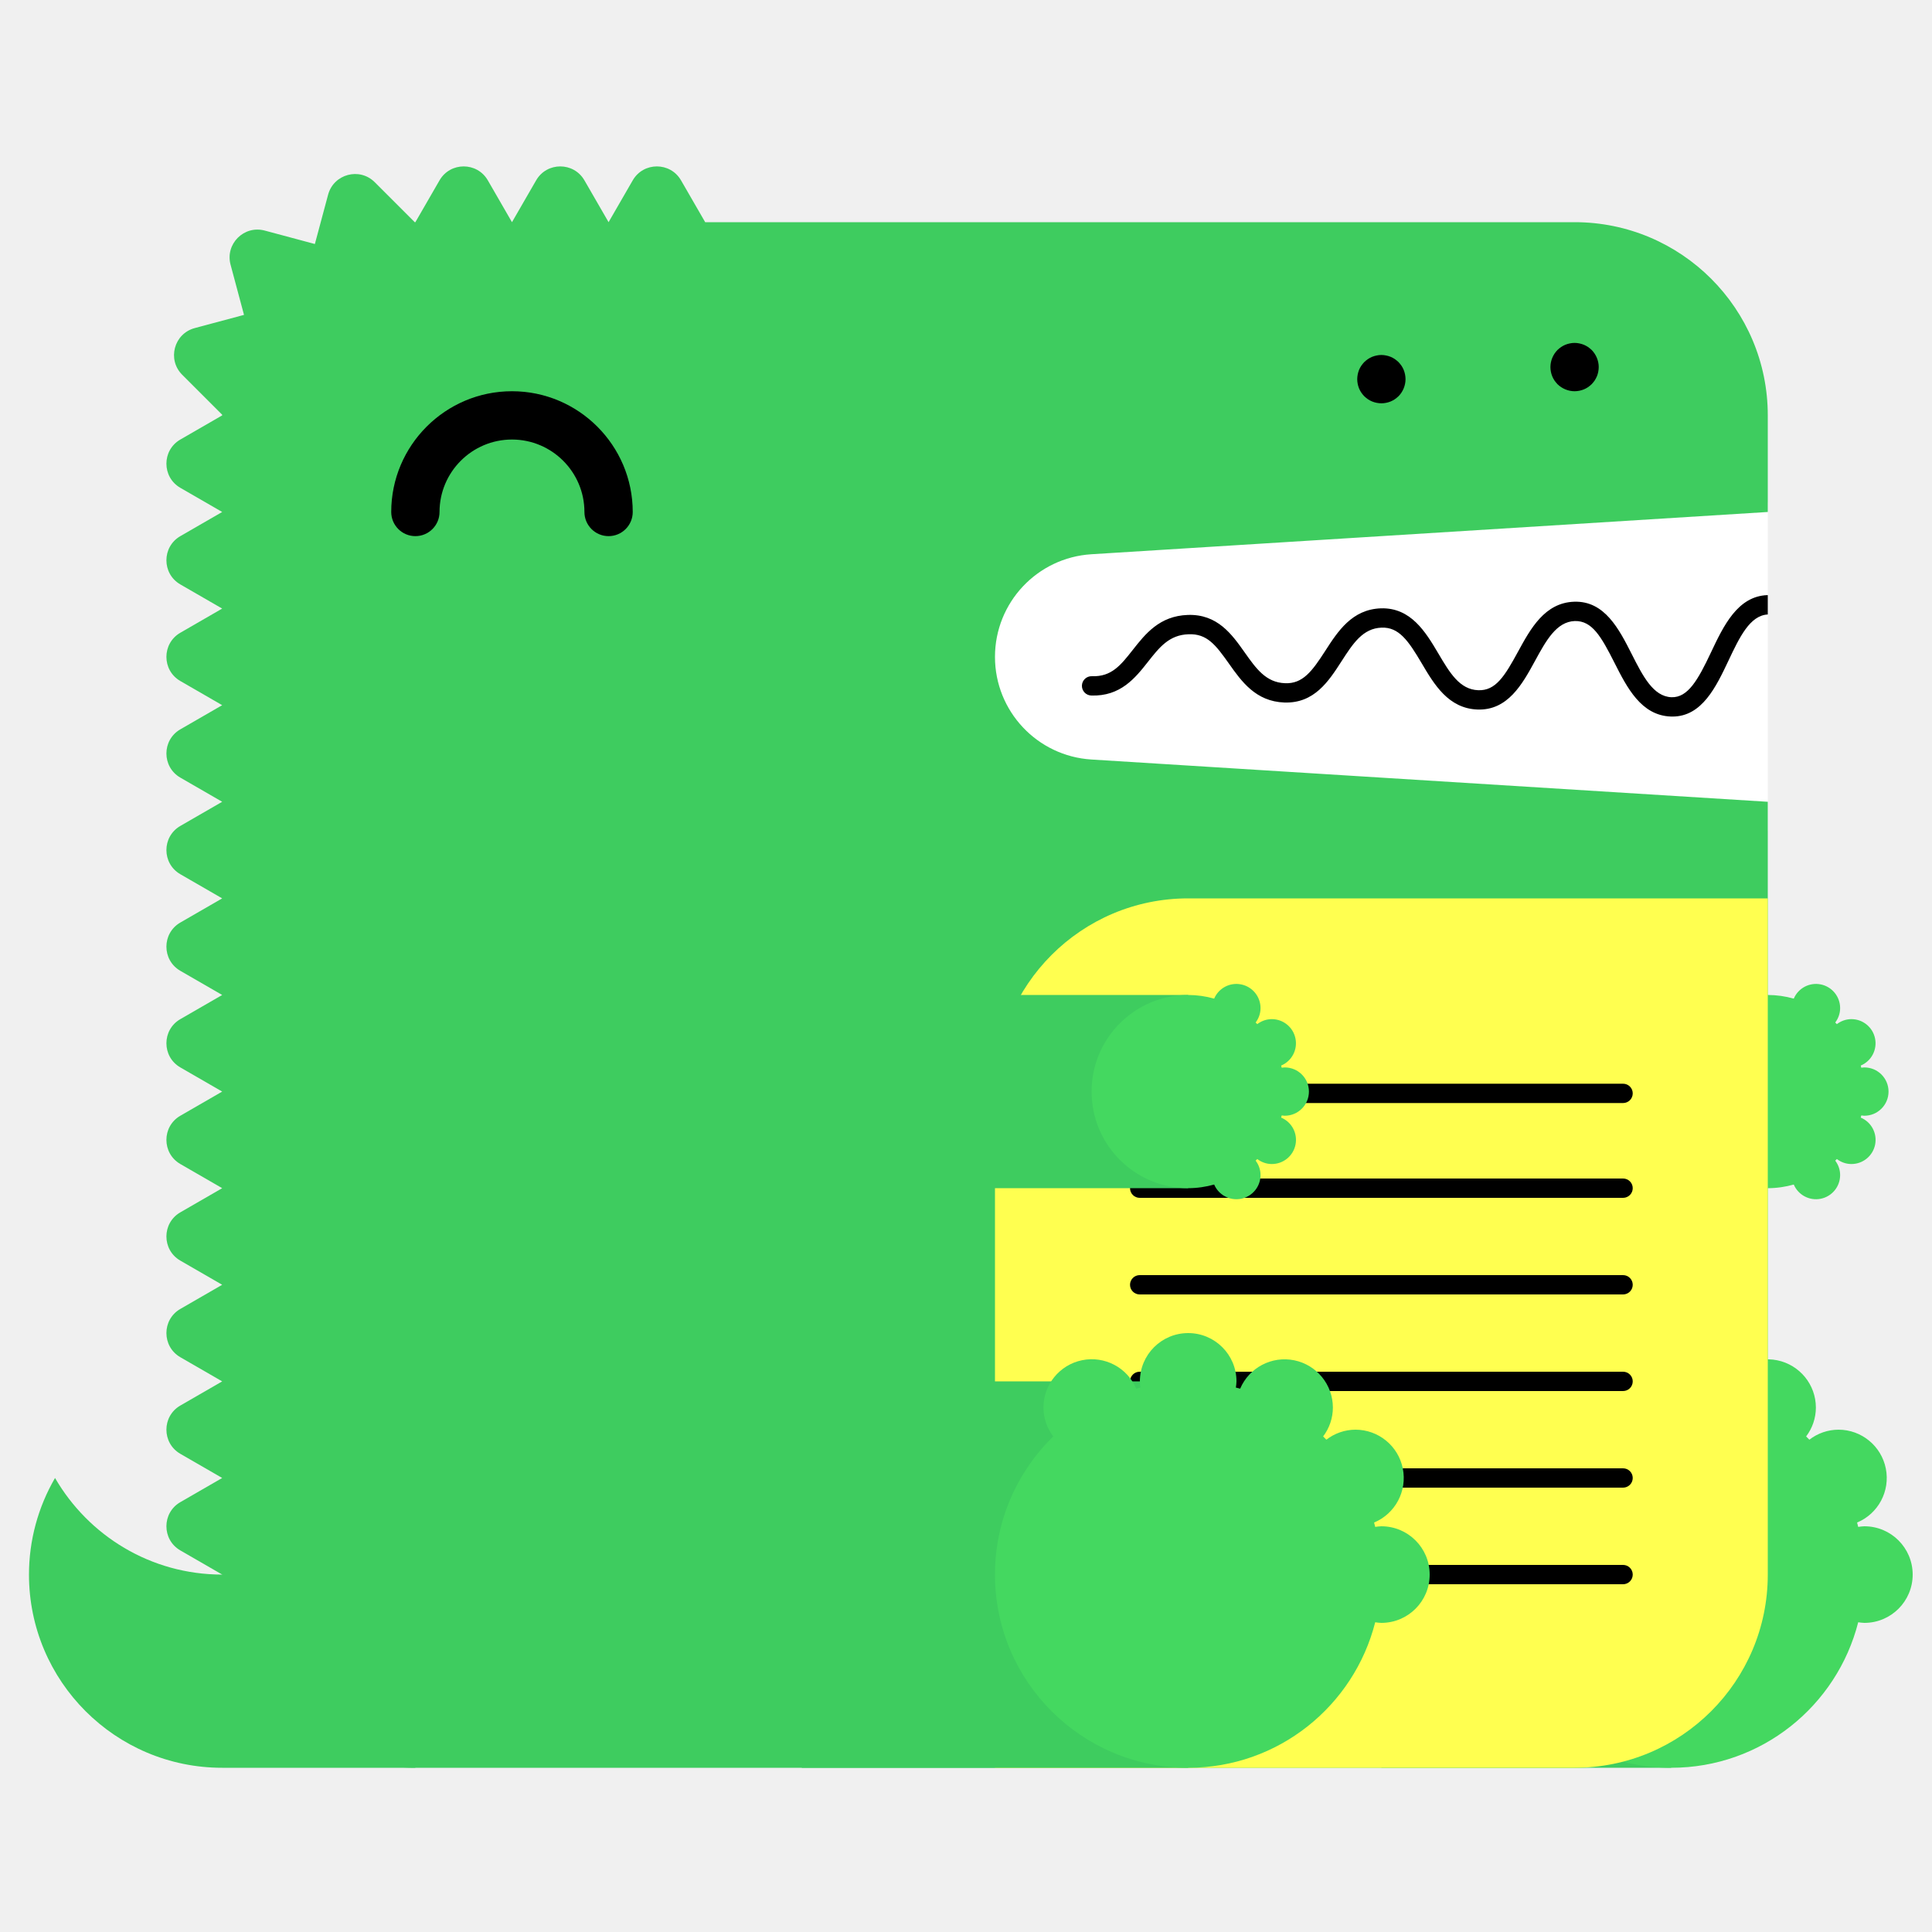
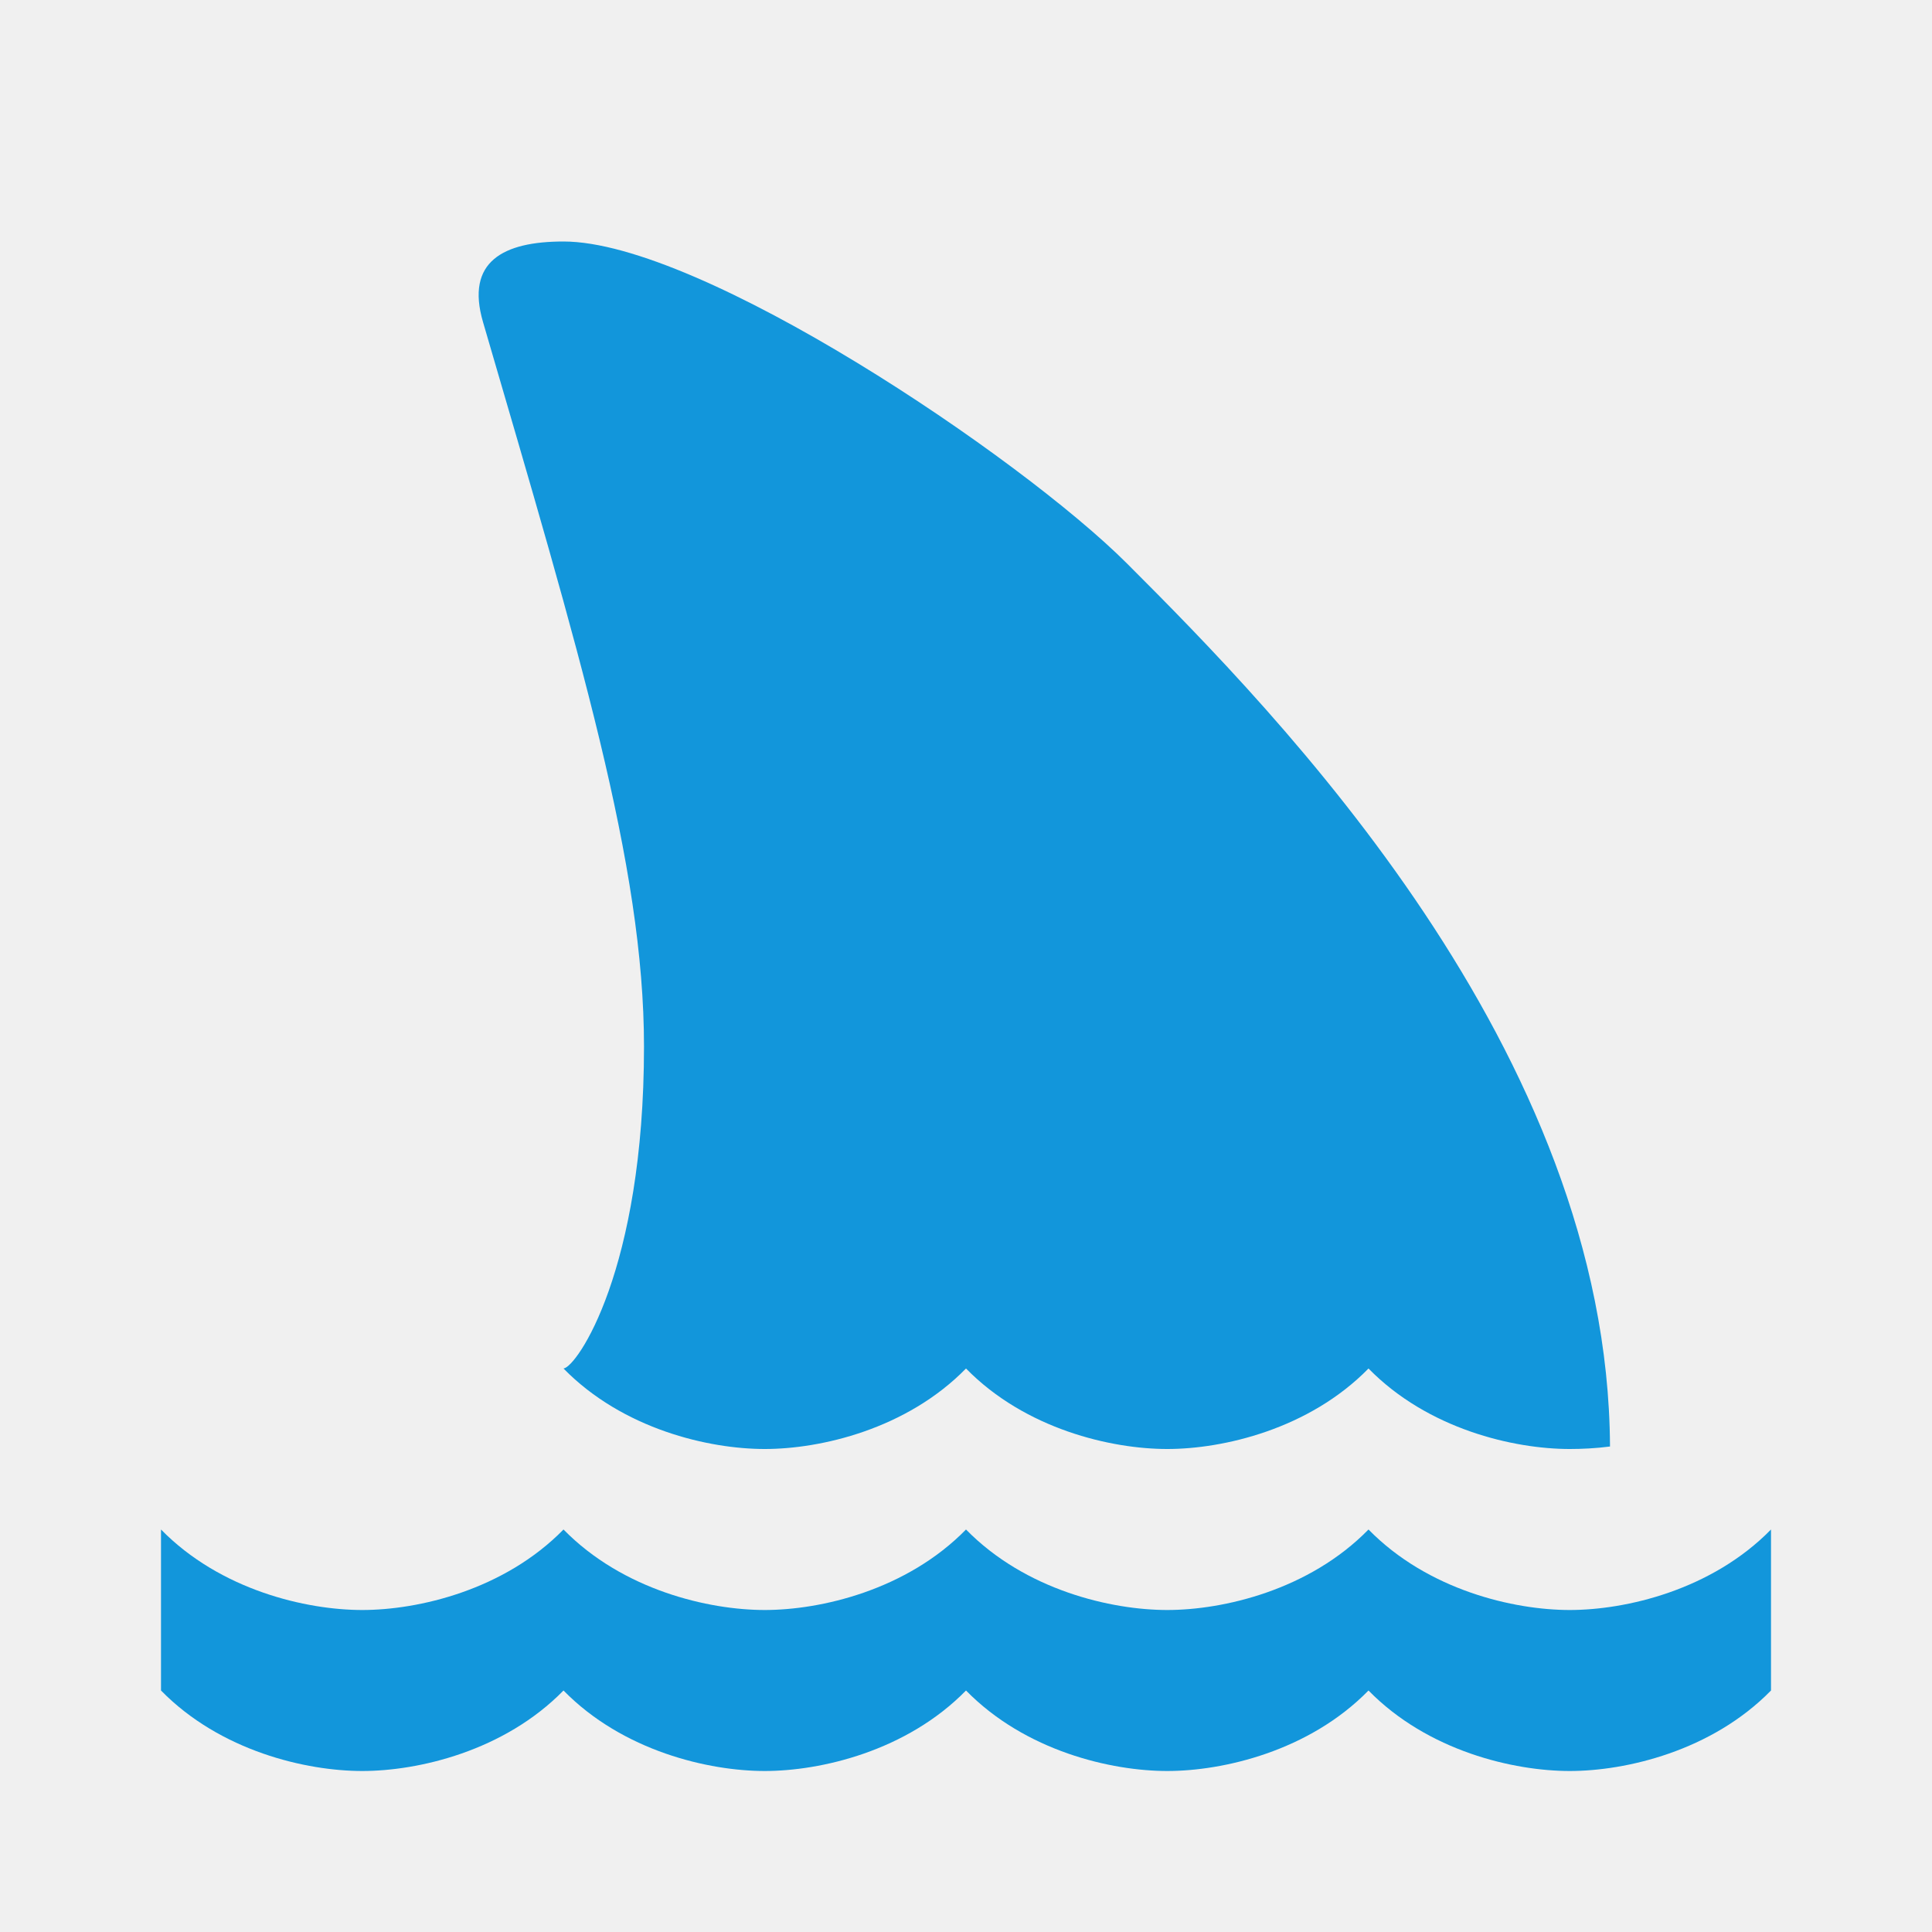
- <svg xmlns="http://www.w3.org/2000/svg" width="200" height="200" viewBox="0 0 200 200">
-   <g fill="none" fill-rule="evenodd">
-     <path fill="#FFF" d="M99 52h84v34H99z" />
-     <path d="M23 163c-7.398 0-13.843-4.027-17.303-10A19.886 19.886 0 0 0 3 163c0 11.046 8.954 20 20 20h20v-20H23z" fill="#3ECC5F" />
-     <path d="M112.98 57.376L183 53V43c0-11.046-8.954-20-20-20H73l-2.5-4.33c-1.112-1.925-3.889-1.925-5 0L63 23l-2.5-4.33c-1.111-1.925-3.889-1.925-5 0L53 23l-2.5-4.33c-1.111-1.925-3.889-1.925-5 0L43 23c-.022 0-.042.003-.065.003l-4.142-4.141c-1.57-1.571-4.252-.853-4.828 1.294l-1.369 5.104-5.192-1.392c-2.148-.575-4.111 1.389-3.535 3.536l1.39 5.193-5.102 1.367c-2.148.576-2.867 3.259-1.296 4.83l4.142 4.142c0 .021-.003.042-.003.064l-4.33 2.5c-1.925 1.111-1.925 3.889 0 5L23 53l-4.33 2.5c-1.925 1.111-1.925 3.889 0 5L23 63l-4.33 2.5c-1.925 1.111-1.925 3.889 0 5L23 73l-4.33 2.5c-1.925 1.111-1.925 3.889 0 5L23 83l-4.33 2.5c-1.925 1.111-1.925 3.889 0 5L23 93l-4.33 2.5c-1.925 1.111-1.925 3.889 0 5L23 103l-4.33 2.5c-1.925 1.111-1.925 3.889 0 5L23 113l-4.33 2.5c-1.925 1.111-1.925 3.889 0 5L23 123l-4.33 2.5c-1.925 1.111-1.925 3.889 0 5L23 133l-4.33 2.5c-1.925 1.111-1.925 3.889 0 5L23 143l-4.33 2.5c-1.925 1.111-1.925 3.889 0 5L23 153l-4.33 2.5c-1.925 1.111-1.925 3.889 0 5L23 163c0 11.046 8.954 20 20 20h120c11.046 0 20-8.954 20-20V83l-70.02-4.376A10.645 10.645 0 0 1 103 68c0-5.621 4.37-10.273 9.98-10.624" fill="#3ECC5F" />
-     <path fill="#3ECC5F" d="M143 183h30v-40h-30z" />
-     <path d="M193 158c-.219 0-.428.037-.639.064-.038-.15-.074-.301-.116-.451A5 5 0 0 0 190.32 148a4.96 4.96 0 0 0-3.016 1.036 26.531 26.531 0 0 0-.335-.336 4.955 4.955 0 0 0 1.011-2.987 5 5 0 0 0-9.599-1.959c-.148-.042-.297-.077-.445-.115.027-.211.064-.42.064-.639a5 5 0 0 0-5-5 5 5 0 0 0-5 5c0 .219.037.428.064.639-.148.038-.297.073-.445.115a4.998 4.998 0 0 0-9.599 1.959c0 1.125.384 2.151 1.011 2.987-3.717 3.632-6.031 8.693-6.031 14.3 0 11.046 8.954 20 20 20 9.339 0 17.16-6.41 19.361-15.064.211.027.42.064.639.064a5 5 0 0 0 5-5 5 5 0 0 0-5-5" fill="#44D860" />
-     <path fill="#3ECC5F" d="M153 123h30v-20h-30z" />
-     <path d="M193 115.5a2.5 2.5 0 1 0 0-5c-.109 0-.214.019-.319.032-.02-.075-.037-.15-.058-.225a2.501 2.501 0 0 0-.963-4.807c-.569 0-1.088.197-1.508.518a6.653 6.653 0 0 0-.168-.168c.314-.417.506-.931.506-1.494a2.5 2.5 0 0 0-4.8-.979A9.987 9.987 0 0 0 183 103c-5.522 0-10 4.478-10 10s4.478 10 10 10c.934 0 1.833-.138 2.69-.377a2.5 2.5 0 0 0 4.8-.979c0-.563-.192-1.077-.506-1.494.057-.055.113-.111.168-.168.42.321.939.518 1.508.518a2.5 2.5 0 0 0 .963-4.807c.021-.074.038-.15.058-.225.105.013.21.032.319.032" fill="#44D860" />
-     <path d="M63 55.5a2.5 2.5 0 0 1-2.5-2.5c0-4.136-3.364-7.5-7.5-7.5s-7.5 3.364-7.5 7.5a2.5 2.5 0 1 1-5 0c0-6.893 5.607-12.5 12.5-12.5S65.5 46.107 65.5 53a2.5 2.5 0 0 1-2.5 2.5" fill="#000" />
-     <path d="M103 183h60c11.046 0 20-8.954 20-20V93h-60c-11.046 0-20 8.954-20 20v70z" fill="#FFFF50" />
-     <path d="M168.02 124h-50.04a1 1 0 1 1 0-2h50.04a1 1 0 1 1 0 2m0 20h-50.04a1 1 0 1 1 0-2h50.04a1 1 0 1 1 0 2m0 20h-50.04a1 1 0 1 1 0-2h50.04a1 1 0 1 1 0 2m0-49.814h-50.04a1 1 0 1 1 0-2h50.04a1 1 0 1 1 0 2m0 19.814h-50.04a1 1 0 1 1 0-2h50.04a1 1 0 1 1 0 2m0 20h-50.04a1 1 0 1 1 0-2h50.04a1 1 0 1 1 0 2M183 61.611c-.012 0-.022-.006-.034-.005-3.09.105-4.552 3.196-5.842 5.923-1.346 2.85-2.387 4.703-4.093 4.647-1.889-.068-2.969-2.202-4.113-4.46-1.314-2.594-2.814-5.536-5.963-5.426-3.046.104-4.513 2.794-5.807 5.167-1.377 2.528-2.314 4.065-4.121 3.994-1.927-.07-2.951-1.805-4.136-3.813-1.321-2.236-2.848-4.75-5.936-4.664-2.994.103-4.465 2.385-5.763 4.4-1.373 2.13-2.335 3.428-4.165 3.351-1.973-.07-2.992-1.51-4.171-3.177-1.324-1.873-2.816-3.993-5.895-3.89-2.928.1-4.399 1.97-5.696 3.618-1.232 1.564-2.194 2.802-4.229 2.724a1 1 0 0 0-.072 2c3.017.101 4.545-1.8 5.872-3.487 1.177-1.496 2.193-2.787 4.193-2.855 1.926-.082 2.829 1.115 4.195 3.045 1.297 1.834 2.769 3.914 5.731 4.021 3.103.104 4.596-2.215 5.918-4.267 1.182-1.834 2.202-3.417 4.15-3.484 1.793-.067 2.769 1.35 4.145 3.681 1.297 2.197 2.766 4.686 5.787 4.796 3.125.108 4.634-2.62 5.949-5.035 1.139-2.088 2.214-4.06 4.119-4.126 1.793-.042 2.728 1.595 4.111 4.33 1.292 2.553 2.757 5.445 5.825 5.556l.169.003c3.064 0 4.518-3.075 5.805-5.794 1.139-2.41 2.217-4.68 4.067-4.773v-2z" fill="#000" />
-     <path fill="#3ECC5F" d="M83 183h40v-40H83z" />
-     <path d="M143 158c-.219 0-.428.037-.639.064-.038-.15-.074-.301-.116-.451A5 5 0 0 0 140.32 148a4.96 4.96 0 0 0-3.016 1.036 26.531 26.531 0 0 0-.335-.336 4.955 4.955 0 0 0 1.011-2.987 5 5 0 0 0-9.599-1.959c-.148-.042-.297-.077-.445-.115.027-.211.064-.42.064-.639a5 5 0 0 0-5-5 5 5 0 0 0-5 5c0 .219.037.428.064.639-.148.038-.297.073-.445.115a4.998 4.998 0 0 0-9.599 1.959c0 1.125.384 2.151 1.011 2.987-3.717 3.632-6.031 8.693-6.031 14.3 0 11.046 8.954 20 20 20 9.339 0 17.16-6.41 19.361-15.064.211.027.42.064.639.064a5 5 0 0 0 5-5 5 5 0 0 0-5-5" fill="#44D860" />
-     <path fill="#3ECC5F" d="M83 123h40v-20H83z" />
-     <path d="M133 115.5a2.5 2.5 0 1 0 0-5c-.109 0-.214.019-.319.032-.02-.075-.037-.15-.058-.225a2.501 2.501 0 0 0-.963-4.807c-.569 0-1.088.197-1.508.518a6.653 6.653 0 0 0-.168-.168c.314-.417.506-.931.506-1.494a2.5 2.5 0 0 0-4.8-.979A9.987 9.987 0 0 0 123 103c-5.522 0-10 4.478-10 10s4.478 10 10 10c.934 0 1.833-.138 2.69-.377a2.5 2.5 0 0 0 4.8-.979c0-.563-.192-1.077-.506-1.494.057-.055.113-.111.168-.168.42.321.939.518 1.508.518a2.5 2.5 0 0 0 .963-4.807c.021-.074.038-.15.058-.225.105.013.21.032.319.032" fill="#44D860" />
-     <path d="M143 41.75c-.16 0-.33-.02-.49-.05a2.52 2.52 0 0 1-.47-.14c-.15-.06-.29-.14-.431-.23-.13-.09-.259-.2-.38-.31-.109-.12-.219-.24-.309-.38s-.17-.28-.231-.43a2.619 2.619 0 0 1-.189-.96c0-.16.02-.33.05-.49.03-.16.08-.31.139-.47.061-.15.141-.29.231-.43.09-.13.2-.26.309-.38.121-.11.25-.22.38-.31.141-.09.281-.17.431-.23.149-.06.31-.11.47-.14.32-.07.65-.07.98 0 .159.03.32.08.47.14.149.06.29.14.43.23.13.09.259.2.38.31.11.12.22.25.31.38.09.14.17.28.23.43.06.16.11.31.14.47.029.16.05.33.05.49 0 .66-.271 1.31-.73 1.77-.121.11-.25.22-.38.31-.14.09-.281.17-.43.23a2.565 2.565 0 0 1-.96.19m20-1.25c-.66 0-1.3-.27-1.771-.73a3.802 3.802 0 0 1-.309-.38c-.09-.14-.17-.28-.231-.43a2.619 2.619 0 0 1-.189-.96c0-.66.27-1.3.729-1.77.121-.11.25-.22.38-.31.141-.09.281-.17.431-.23.149-.06.31-.11.47-.14.32-.07.66-.07.98 0 .159.03.32.08.47.14.149.06.29.14.43.23.13.09.259.2.38.31.459.47.73 1.11.73 1.77 0 .16-.021.33-.05.49-.03.16-.08.32-.14.47-.07.15-.14.29-.23.43-.09.13-.2.26-.31.38-.121.11-.25.22-.38.31-.14.09-.281.17-.43.23a2.565 2.565 0 0 1-.96.19" fill="#000" />
-   </g>
+ <svg xmlns="http://www.w3.org/2000/svg" t="1606120942699" class="icon" viewBox="0 0 1024 1024" version="1.1" p-id="1166" width="256" height="256">
+   <path d="M298.667 128c-32 0-52.011 10.667-42.667 42.667 51.2 175.36 85.333 288 85.333 384 0 118.656-35.669 169.984-42.667 170.667 31.488 32.171 77.013 42.667 106.667 42.667 29.653 0 75.179-10.496 106.667-42.667 31.488 32.171 77.013 42.667 106.667 42.667 29.653 0 75.179-10.496 106.667-42.667 31.488 32.171 77.013 42.667 106.667 42.667 6.315 0 13.824-0.341 21.333-1.323C852.352 556.8 677.163 378.453 597.333 298.667c-56.32-56.32-225.835-170.667-298.667-170.667zM85.333 810.667v85.333c31.488 32.171 77.013 42.667 106.667 42.667 29.653 0 75.179-10.496 106.667-42.667 31.488 32.171 77.013 42.667 106.667 42.667 29.653 0 75.179-10.496 106.667-42.667 31.488 32.171 77.013 42.667 106.667 42.667 29.653 0 75.179-10.496 106.667-42.667 31.488 32.171 77.013 42.667 106.667 42.667 29.653 0 75.179-10.496 106.667-42.667v-85.333c-31.488 32.171-77.013 42.667-106.667 42.667-29.653 0-75.179-10.496-106.667-42.667-31.488 32.171-77.013 42.667-106.667 42.667-29.653 0-75.179-10.496-106.667-42.667-31.488 32.171-77.013 42.667-106.667 42.667-29.653 0-75.179-10.496-106.667-42.667-31.488 32.171-77.013 42.667-106.667 42.667-29.653 0-75.179-10.496-106.667-42.667z" fill="#1296db" p-id="1167" />
</svg>
